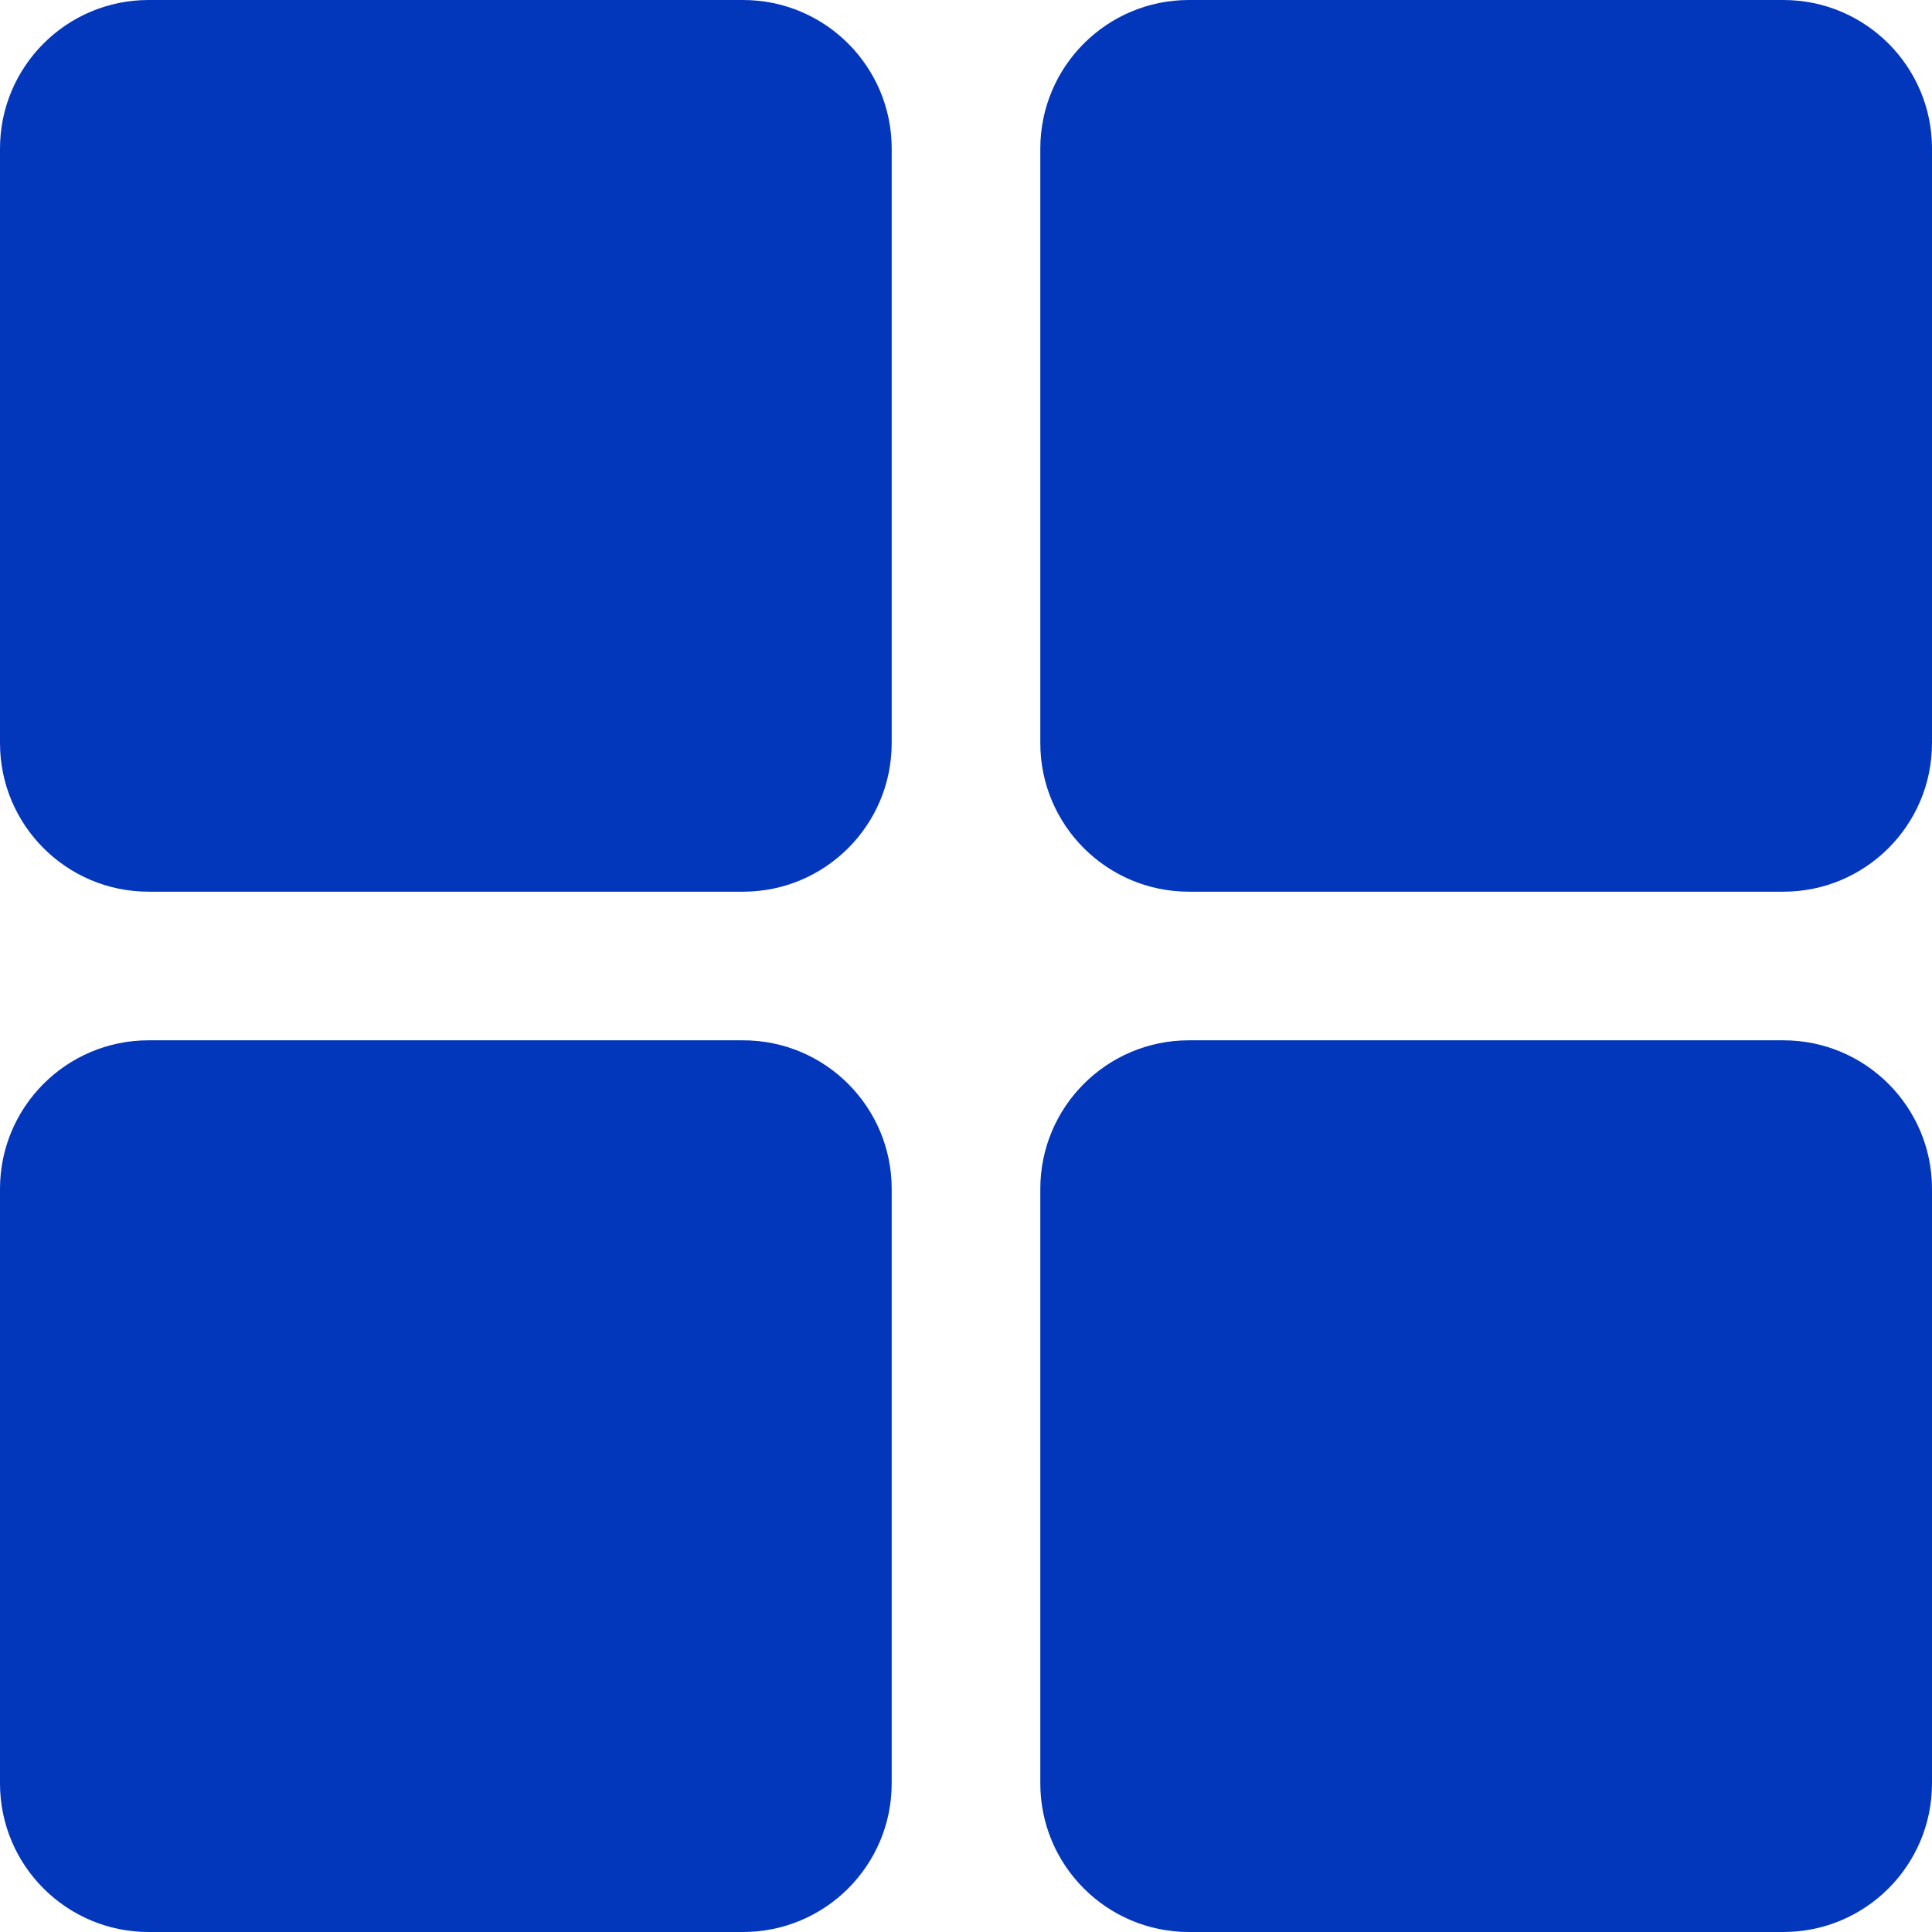
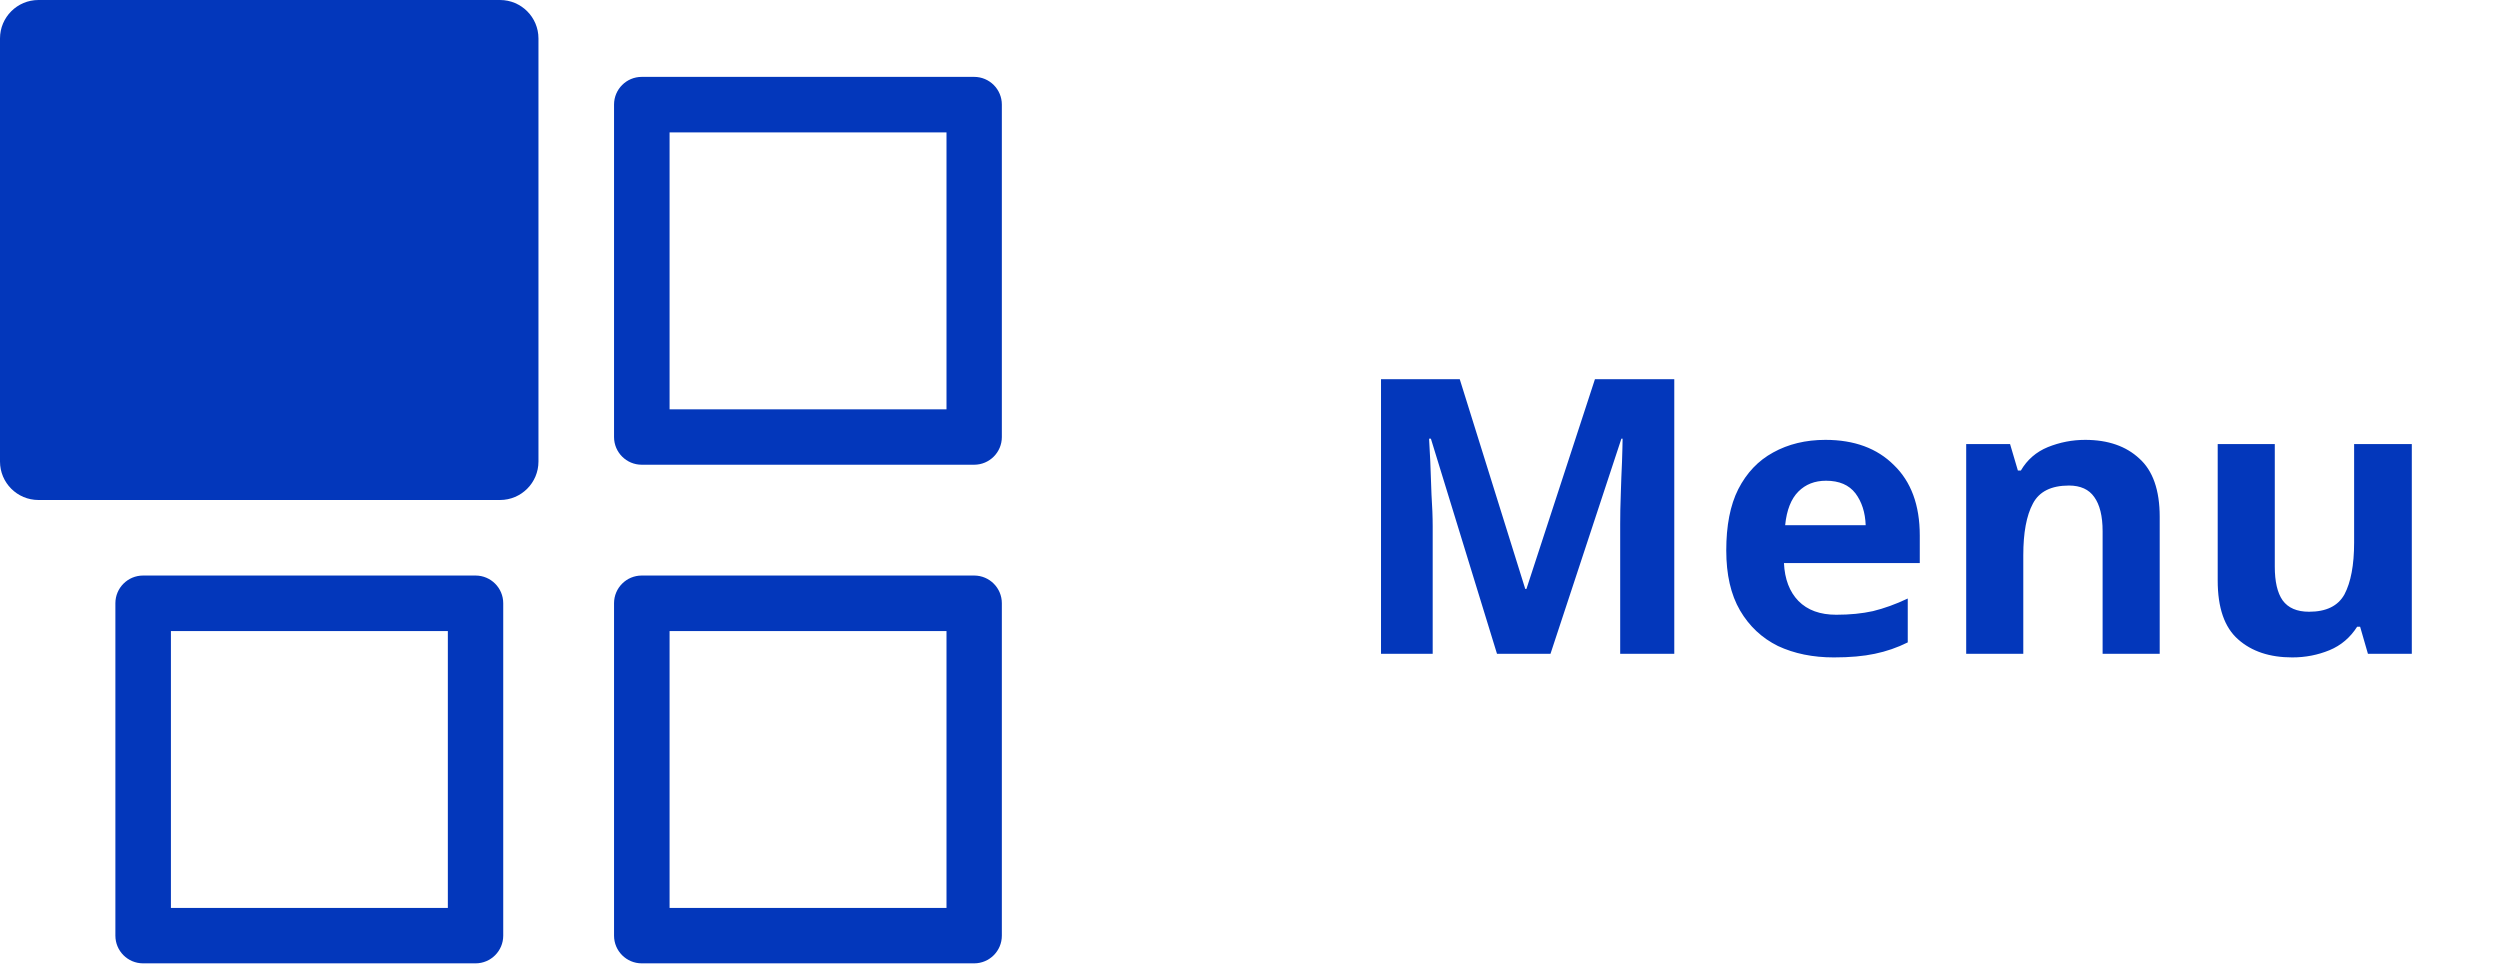
- <svg xmlns="http://www.w3.org/2000/svg" width="26" height="26" viewBox="0 0 26 26">
-   <g id="option" transform="translate(-3707 17909)">
-     <rect id="Rectangle_241" data-name="Rectangle 241" width="12" height="12" rx="2" transform="translate(3707 -17895)" fill="#0337bb" />
-     <rect id="Rectangle_242" data-name="Rectangle 242" width="12" height="12" rx="2" transform="translate(3721 -17895)" fill="#0337bb" />
-     <g id="Group_385" data-name="Group 385">
-       <rect id="Rectangle_239" data-name="Rectangle 239" width="12" height="12" rx="2" transform="translate(3721 -17909)" fill="#0337bb" />
-       <rect id="Rectangle_240" data-name="Rectangle 240" width="12" height="12" rx="2" transform="translate(3707 -17909)" fill="#0337bb" />
+ <svg xmlns="http://www.w3.org/2000/svg" width="65" height="25.048" viewBox="0 0 65 25.048">
+   <g id="option" transform="translate(-12 -15.001)">
+     <text id="Menu" transform="translate(47 32)" fill="#0337bb" font-size="10" font-family="Montserrat-SemiBold, Montserrat" font-weight="600">
+       <tspan x="0" y="0">Menu</tspan>
+     </text>
+     <g id="option-2" data-name="option" transform="translate(-360 0.001)">
+       <g id="option-3" data-name="option" transform="translate(375 16.999)">
+         <g id="Group_369" data-name="Group 369">
+           <g id="Group_368" data-name="Group 368">
+             <path id="Path_645" data-name="Path 645" d="M297.364,0H288.72a.72.72,0,0,0-.72.72V9.364a.72.72,0,0,0,.72.72h8.643a.72.72,0,0,0,.72-.72V.72A.72.72,0,0,0,297.364,0Zm-.72,8.643h-7.2v-7.2h7.2Z" transform="translate(-275.035)" fill="#0337bb" />
+             <path id="Path_646" data-name="Path 646" d="M9.364,288H.72a.72.72,0,0,0-.72.72v8.643a.72.72,0,0,0,.72.72H9.364a.72.72,0,0,0,.72-.72V288.72A.72.72,0,0,0,9.364,288Zm-.72,8.643h-7.2v-7.2h7.2Z" transform="translate(0 -275.035)" fill="#0337bb" />
+             <path id="Path_647" data-name="Path 647" d="M297.364,288H288.72a.72.72,0,0,0-.72.72v8.643a.72.72,0,0,0,.72.72h8.643a.72.72,0,0,0,.72-.72V288.72A.72.72,0,0,0,297.364,288Zm-.72,8.643h-7.2v-7.2h7.2Z" transform="translate(-275.035 -275.035)" fill="#0337bb" />
+           </g>
+         </g>
+       </g>
+       <rect id="Rectangle_238" data-name="Rectangle 238" width="14" height="13" rx="1" transform="translate(372 15)" fill="#0337bb" />
    </g>
  </g>
</svg>
